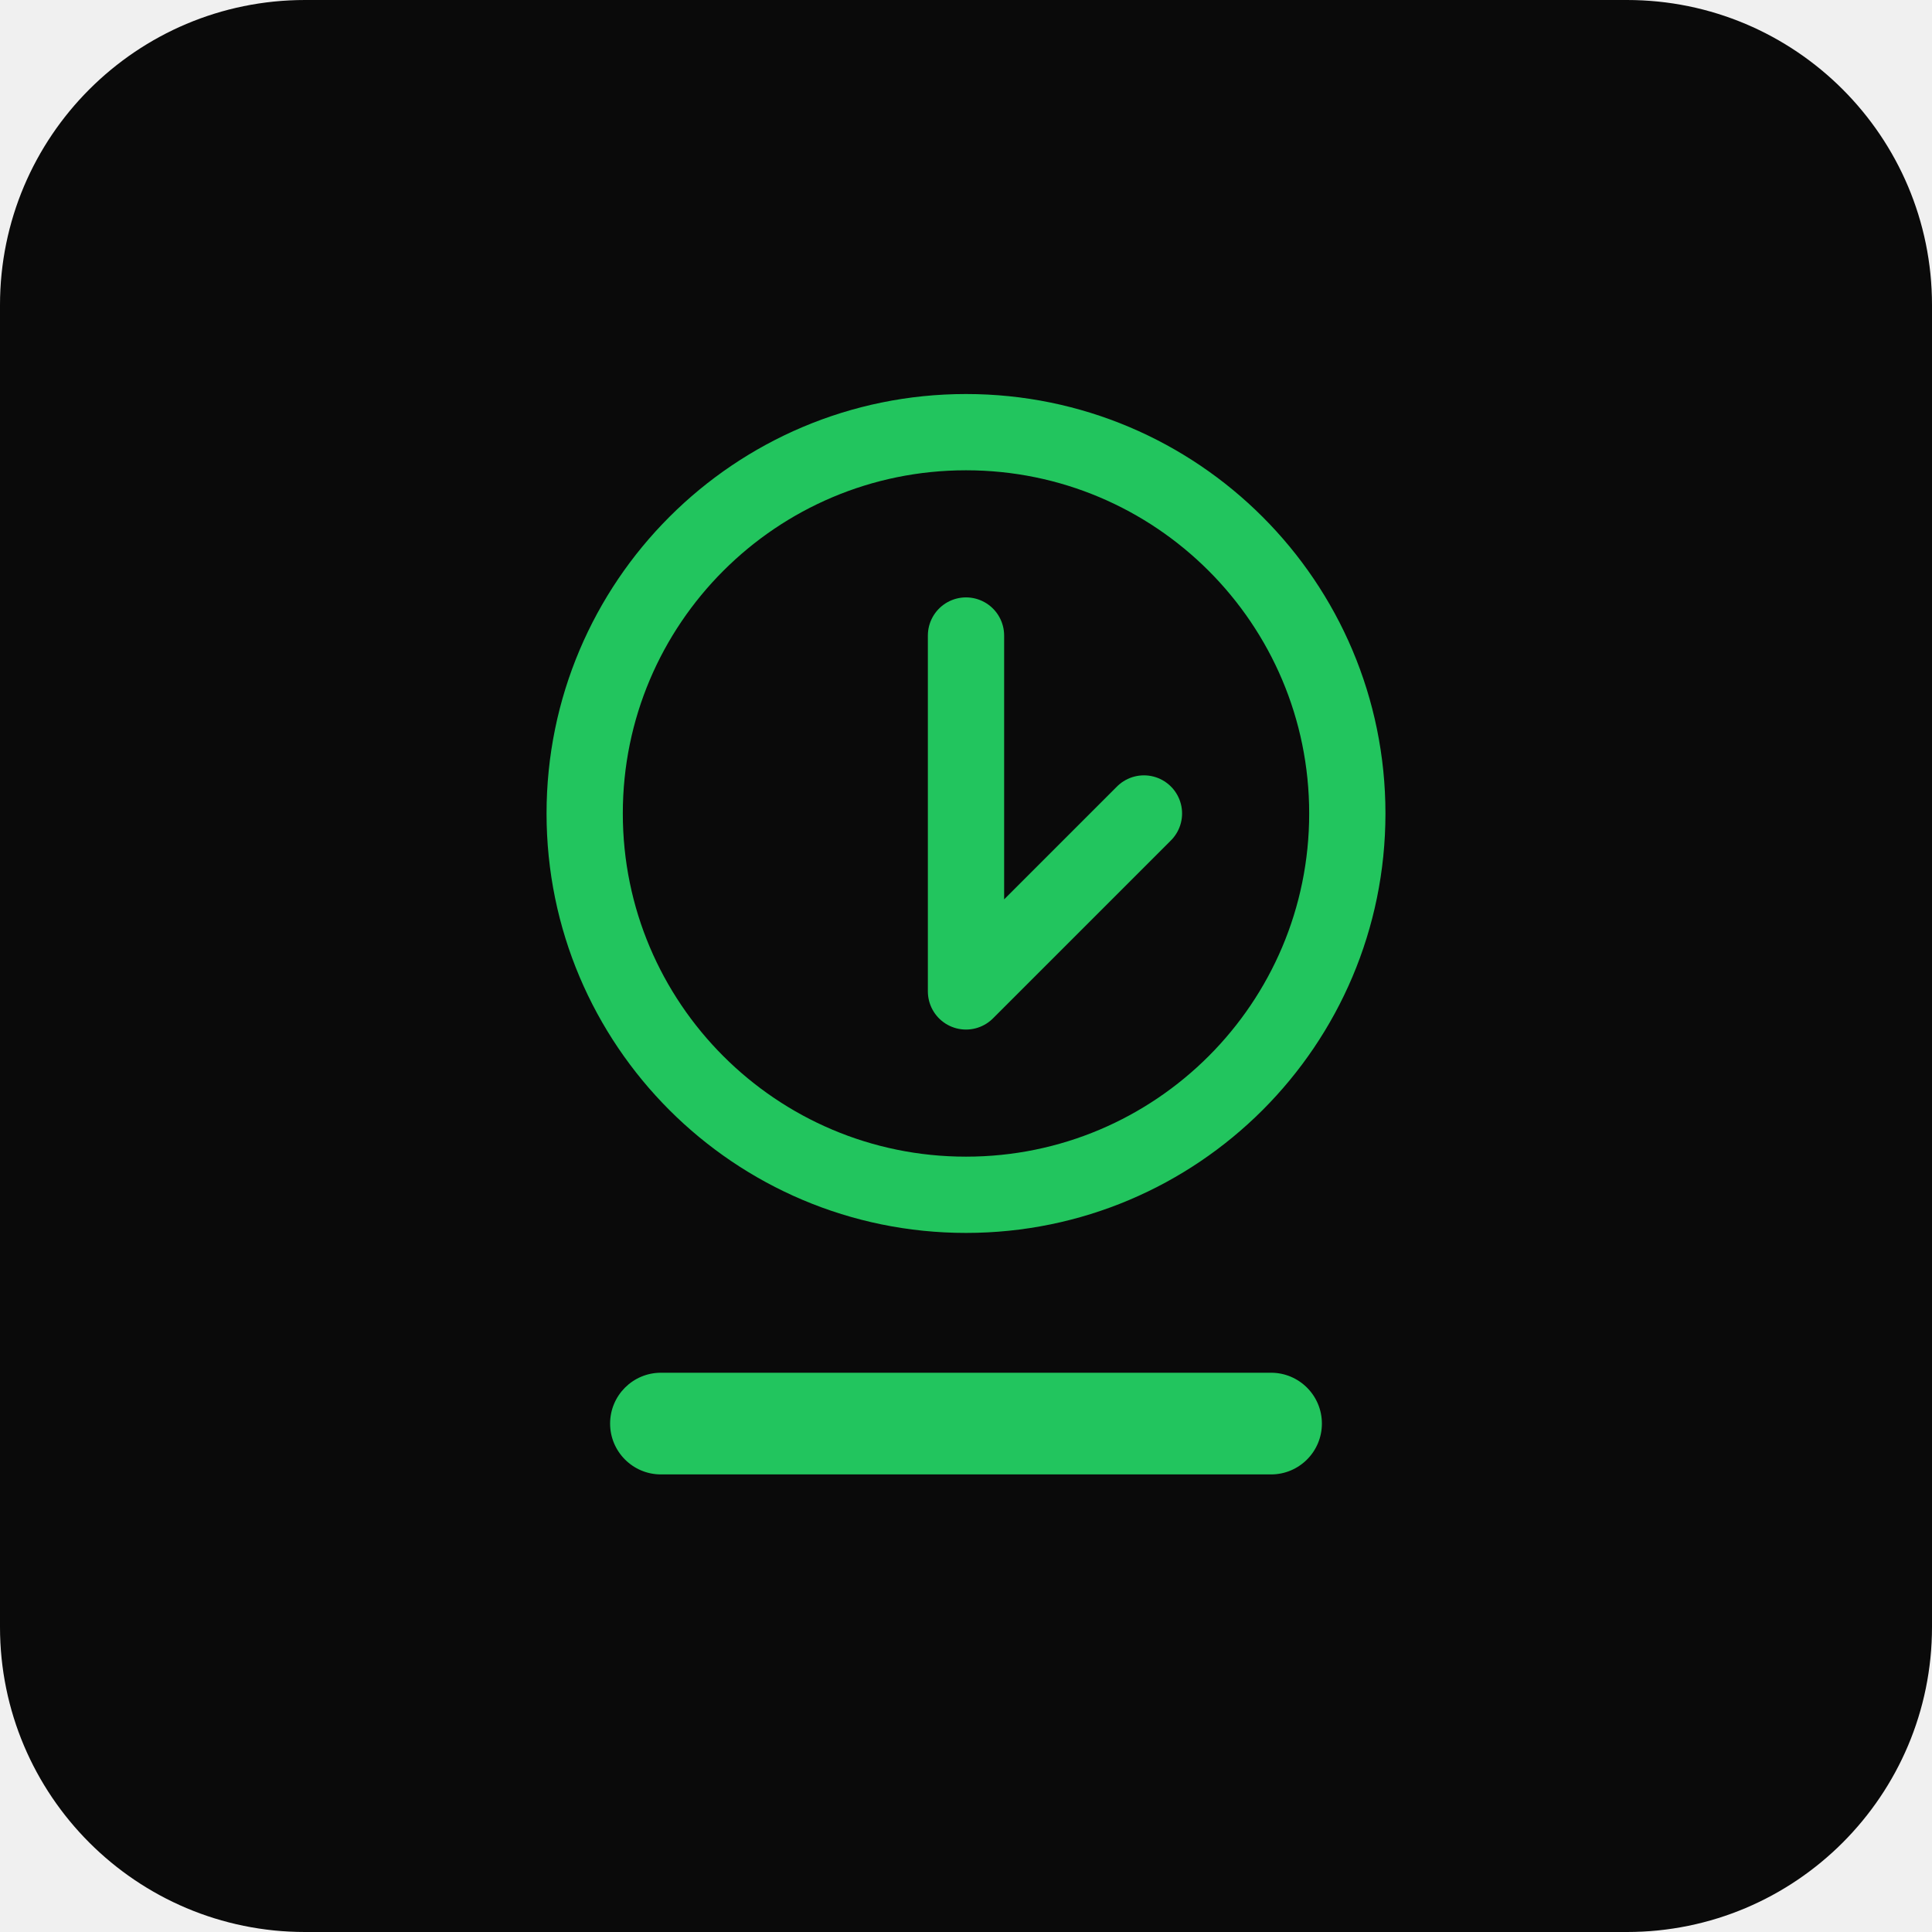
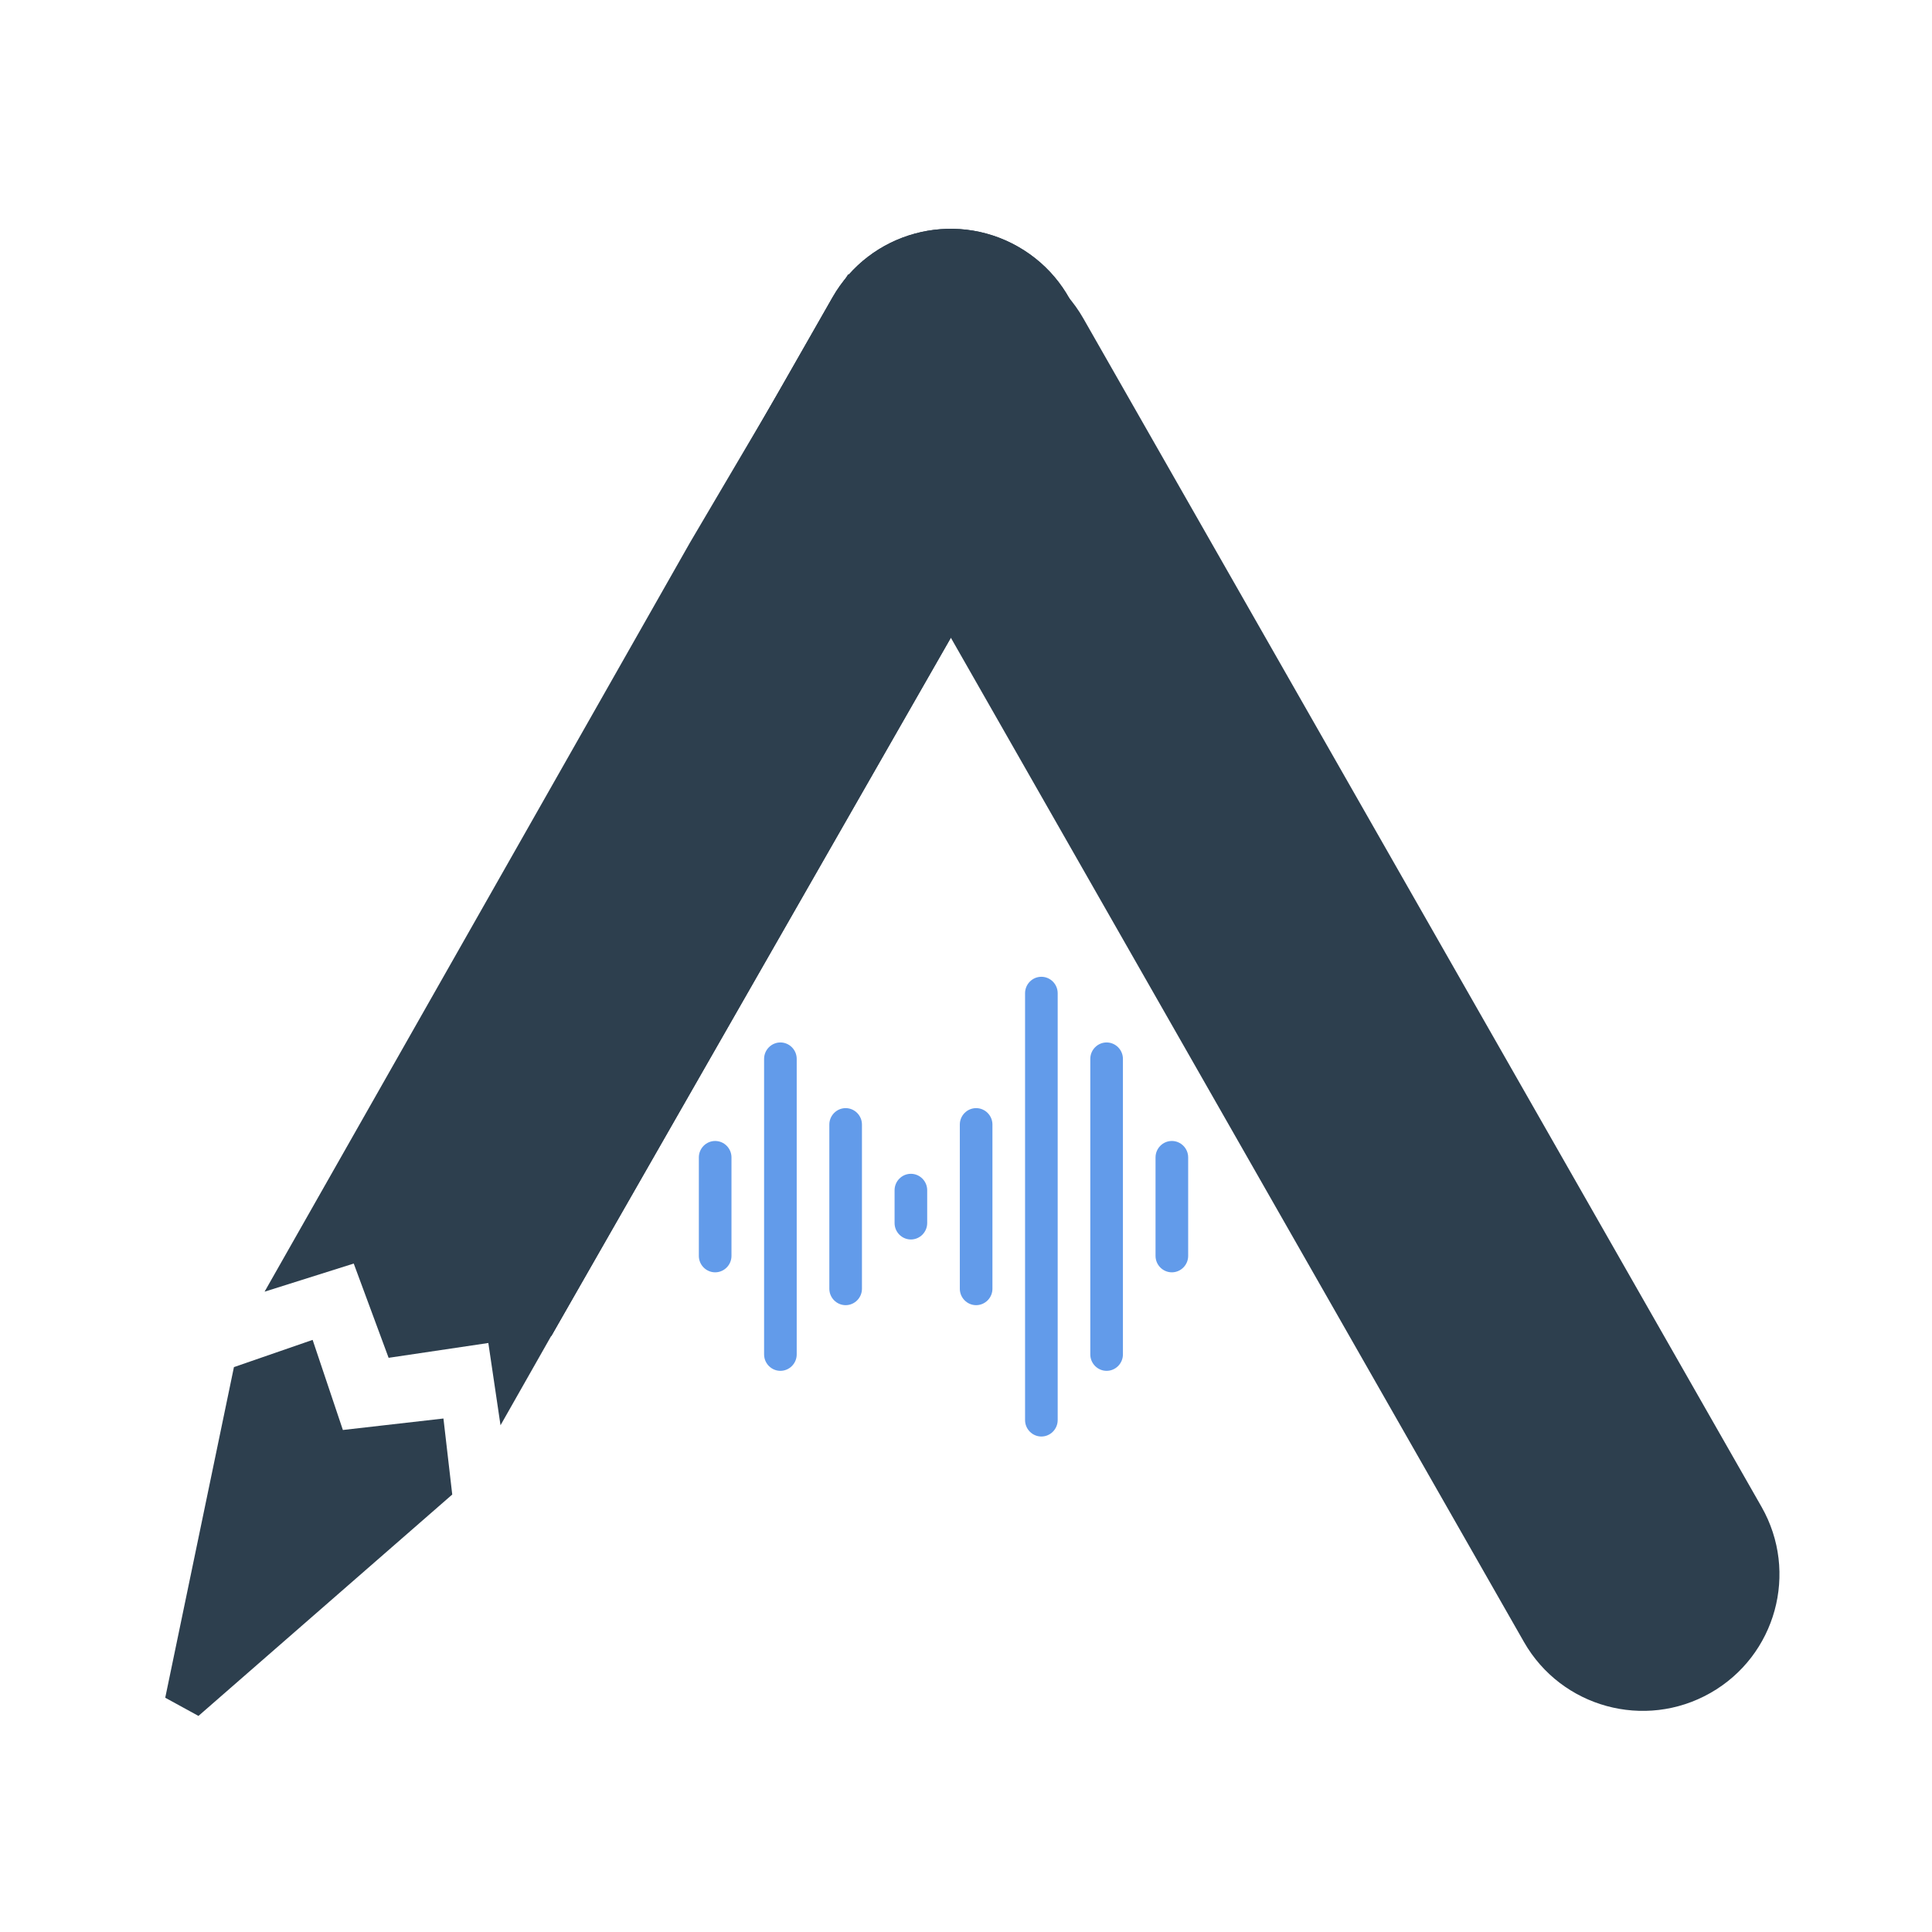
- <svg xmlns="http://www.w3.org/2000/svg" width="152" height="152" viewBox="0 0 152 152">
-   <rect width="152" height="152" fill="#0a0a0a" rx="24" />
-   <circle cx="76" cy="64" r="30" fill="none" stroke="#22c55e" stroke-width="6" />
-   <path d="M76 50 L76 78 M76 78 L90 64" stroke="#22c55e" stroke-width="6" stroke-linecap="round" stroke-linejoin="round" fill="none" />
-   <rect x="48" y="108" width="56" height="8" rx="4" fill="#22c55e" />
+ <svg xmlns="http://www.w3.org/2000/svg" width="152" height="152" viewBox="0 0 152 152" fill="none">
+   <rect width="152" height="152" fill="white" />
+   <path d="M66.71 21.599L54.285 42.688C54.285 42.688 58.747 44.207 64.14 47.167C69.499 50.347 72.767 53.304 72.767 53.304L84.513 31.884C84.513 31.884 83.708 29.291 76.461 25.125C69.082 20.993 66.71 21.599 66.71 21.599ZM38.42 105.66L39.378 112.133L72.767 53.304C72.767 53.304 68.74 49.77 64.14 47.167C59.375 44.466 54.285 42.688 54.285 42.688L20.815 101.623L27.83 99.41L30.574 106.826L38.42 105.66ZM13 133.569L18.405 107.557L24.596 105.415L26.976 112.504L34.888 111.601L35.58 117.582L15.614 135L13 133.569Z" fill="#2D3F4E" />
+   <path d="M65.498 23.393C68.422 18.27 74.954 16.483 80.086 19.402C85.222 22.324 87.01 28.851 84.078 33.975L43.377 105.105L24.798 94.698L65.498 23.393Z" fill="#2D3F4E" />
+   <path d="M66.534 35.675C63.594 30.522 65.394 23.965 70.556 21.029C75.718 18.094 82.286 19.891 85.227 25.044L138.588 118.549C141.528 123.702 139.728 130.259 134.566 133.194C129.405 136.13 122.836 134.332 119.896 129.179L66.534 35.675Z" fill="#2D3F4E" />
+   <path d="M56.265 89.766C55.56 89.766 54.982 90.347 54.982 91.058V98.808C54.982 99.519 55.56 100.1 56.265 100.1C56.971 100.1 57.549 99.519 57.549 98.808V91.058C57.549 90.347 56.971 89.766 56.265 89.766ZM92.195 89.766C91.49 89.766 90.912 90.347 90.912 91.058V98.808C90.912 99.519 91.49 100.1 92.195 100.1C92.901 100.1 93.479 99.519 93.479 98.808V91.058C93.479 90.347 92.901 89.766 92.195 89.766ZM61.398 82.015C60.693 82.015 60.115 82.597 60.115 83.307V106.559C60.115 107.269 60.693 107.851 61.398 107.851C62.104 107.851 62.681 107.269 62.681 106.559V83.307C62.681 82.597 62.104 82.015 61.398 82.015ZM66.531 87.182C65.825 87.182 65.248 87.764 65.248 88.474V101.392C65.248 102.102 65.825 102.684 66.531 102.684C67.237 102.684 67.814 102.102 67.814 101.392V88.474C67.814 87.764 67.237 87.182 66.531 87.182ZM71.664 92.349C70.958 92.349 70.381 92.931 70.381 93.641V96.225C70.381 96.935 70.958 97.516 71.664 97.516C72.37 97.516 72.947 96.935 72.947 96.225V93.641C72.947 92.931 72.37 92.349 71.664 92.349ZM76.797 87.182C76.091 87.182 75.514 87.764 75.514 88.474V101.392C75.514 102.102 76.091 102.684 76.797 102.684C77.503 102.684 78.08 102.102 78.08 101.392V88.474C78.08 87.764 77.503 87.182 76.797 87.182ZM81.93 76.848C81.224 76.848 80.647 77.429 80.647 78.14V111.726C80.647 112.436 81.224 113.018 81.93 113.018C82.635 113.018 83.213 112.436 83.213 111.726V78.14C83.213 77.429 82.635 76.848 81.93 76.848ZM87.062 82.015C86.357 82.015 85.779 82.597 85.779 83.307V106.559C85.779 107.269 86.357 107.851 87.062 107.851C87.768 107.851 88.346 107.269 88.346 106.559V83.307C88.346 82.597 87.768 82.015 87.062 82.015Z" fill="#629BEA" />
+   <path d="M65.498 23.393C68.422 18.27 74.954 16.483 80.086 19.402C85.222 22.324 87.01 28.851 84.078 33.975L43.377 105.105L24.798 94.698L65.498 23.393Z" fill="#2D3F4E" />
</svg>
